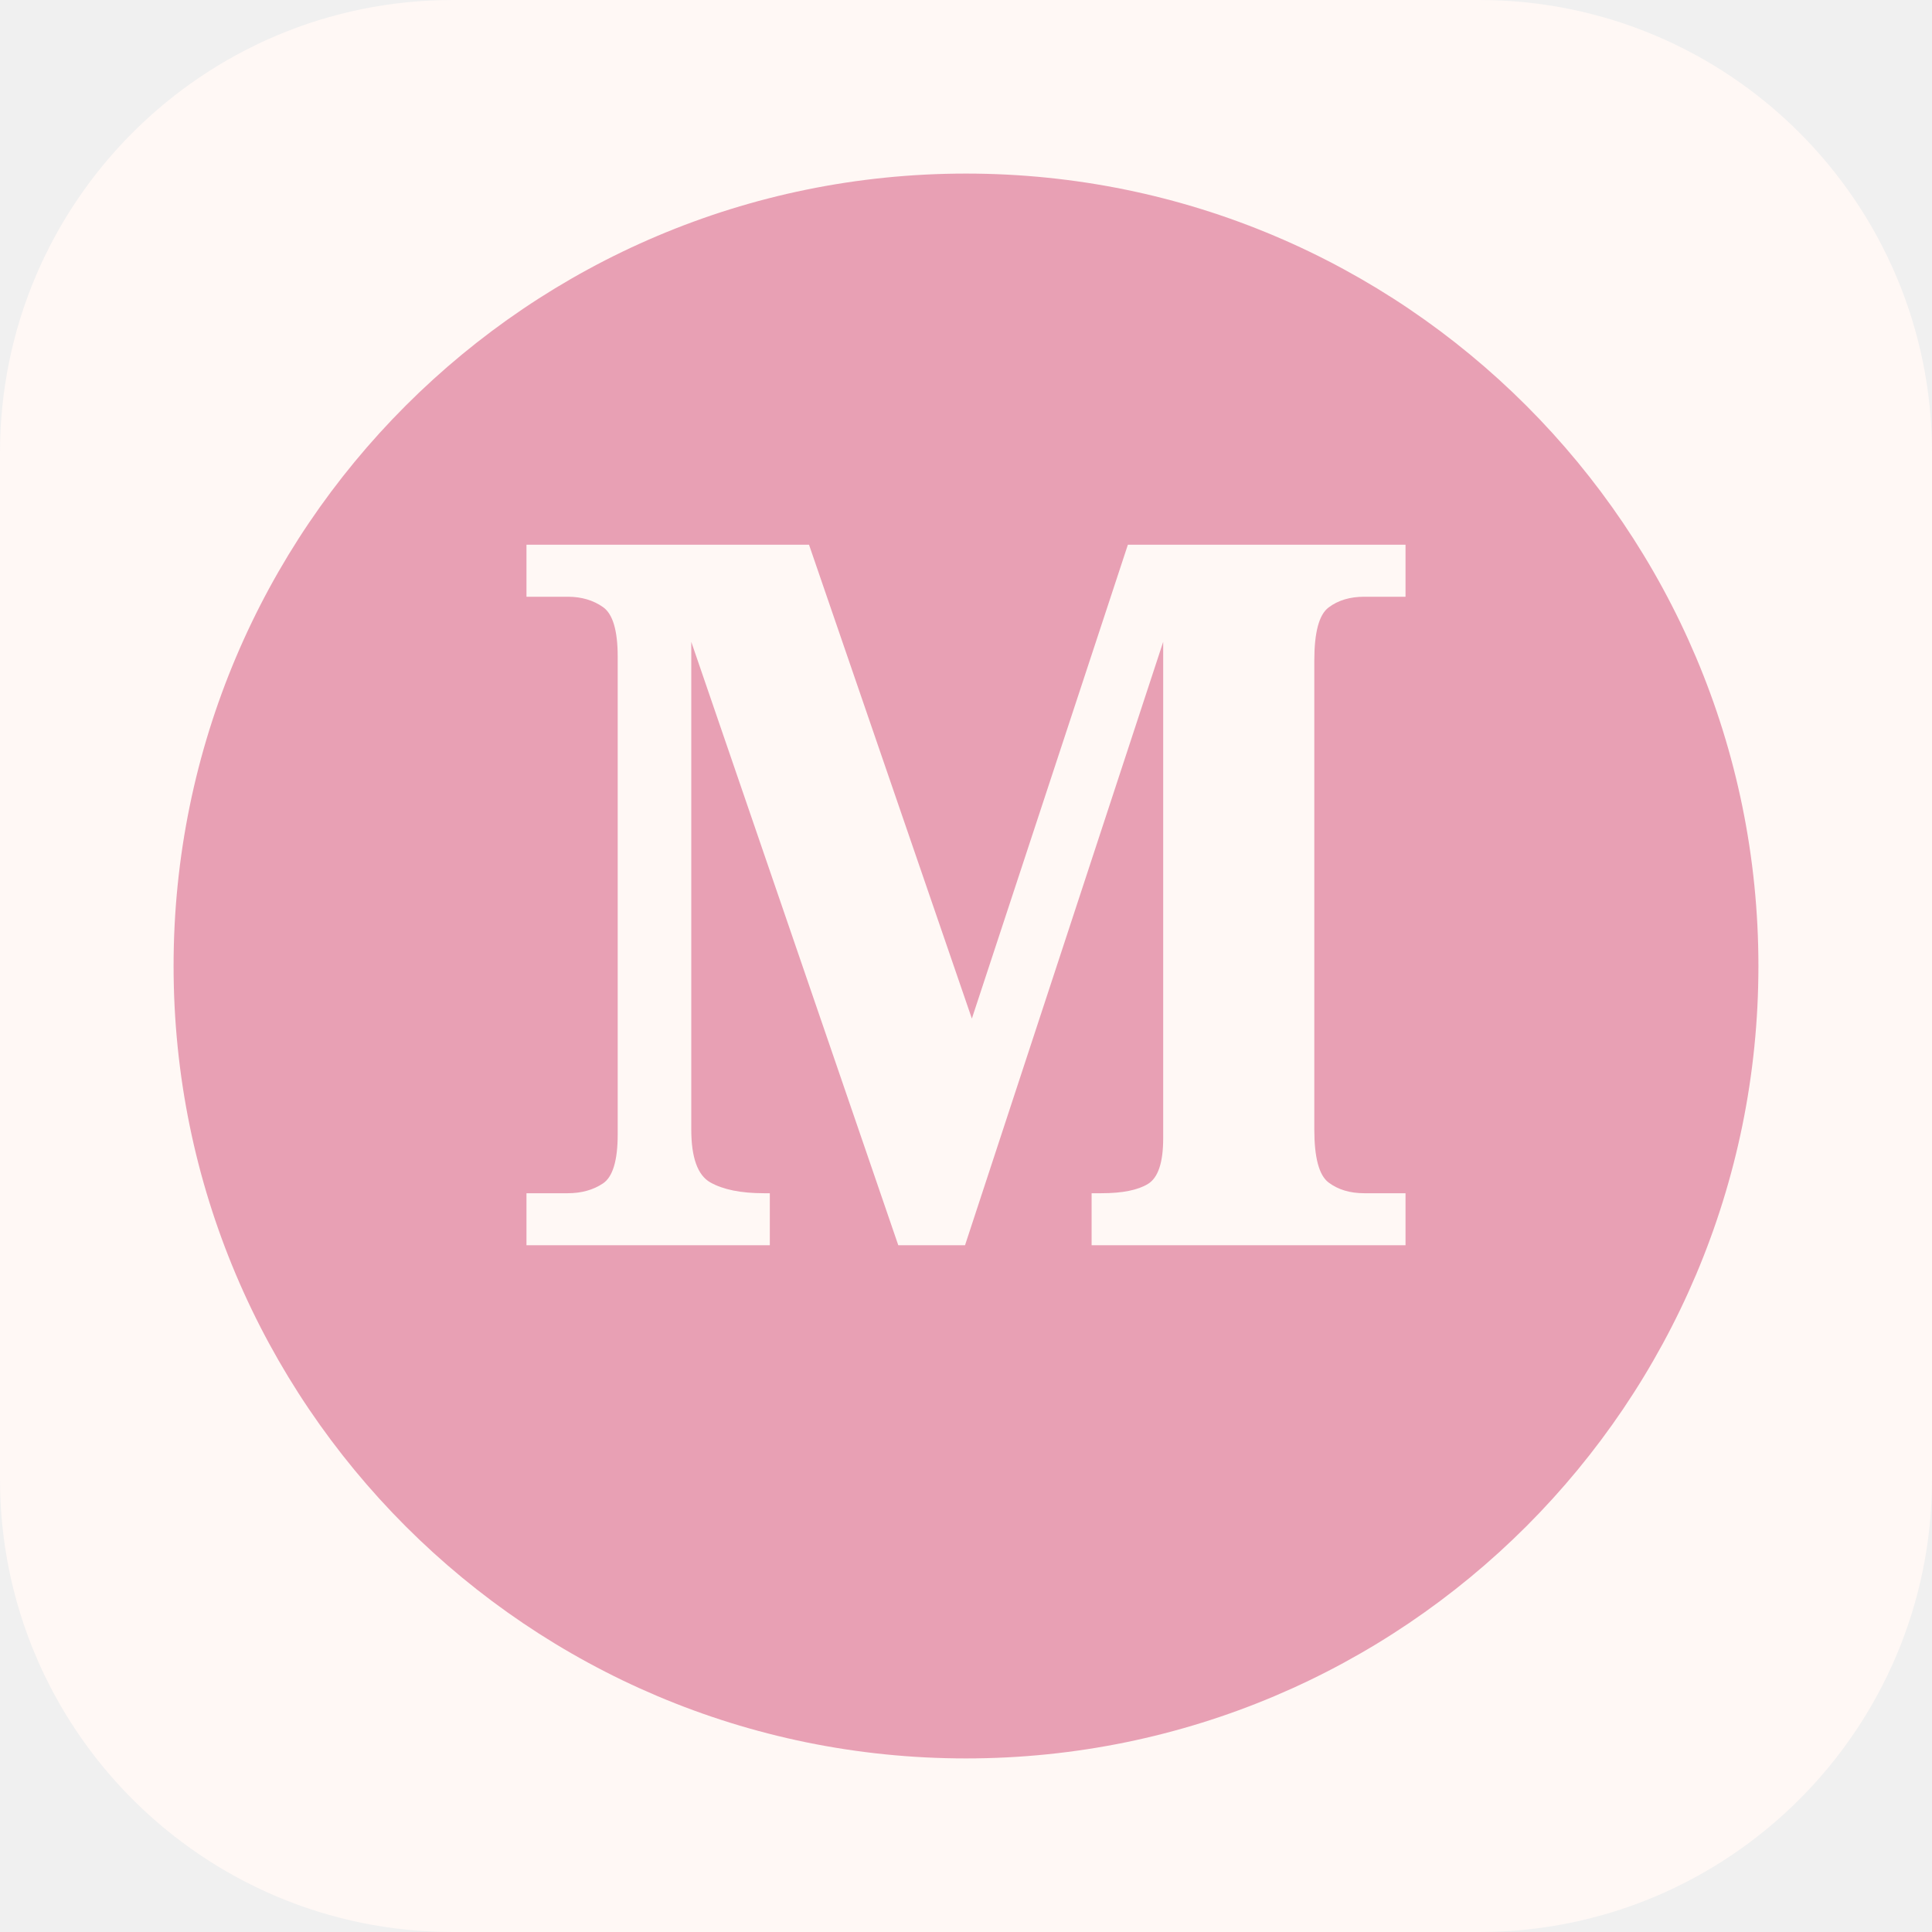
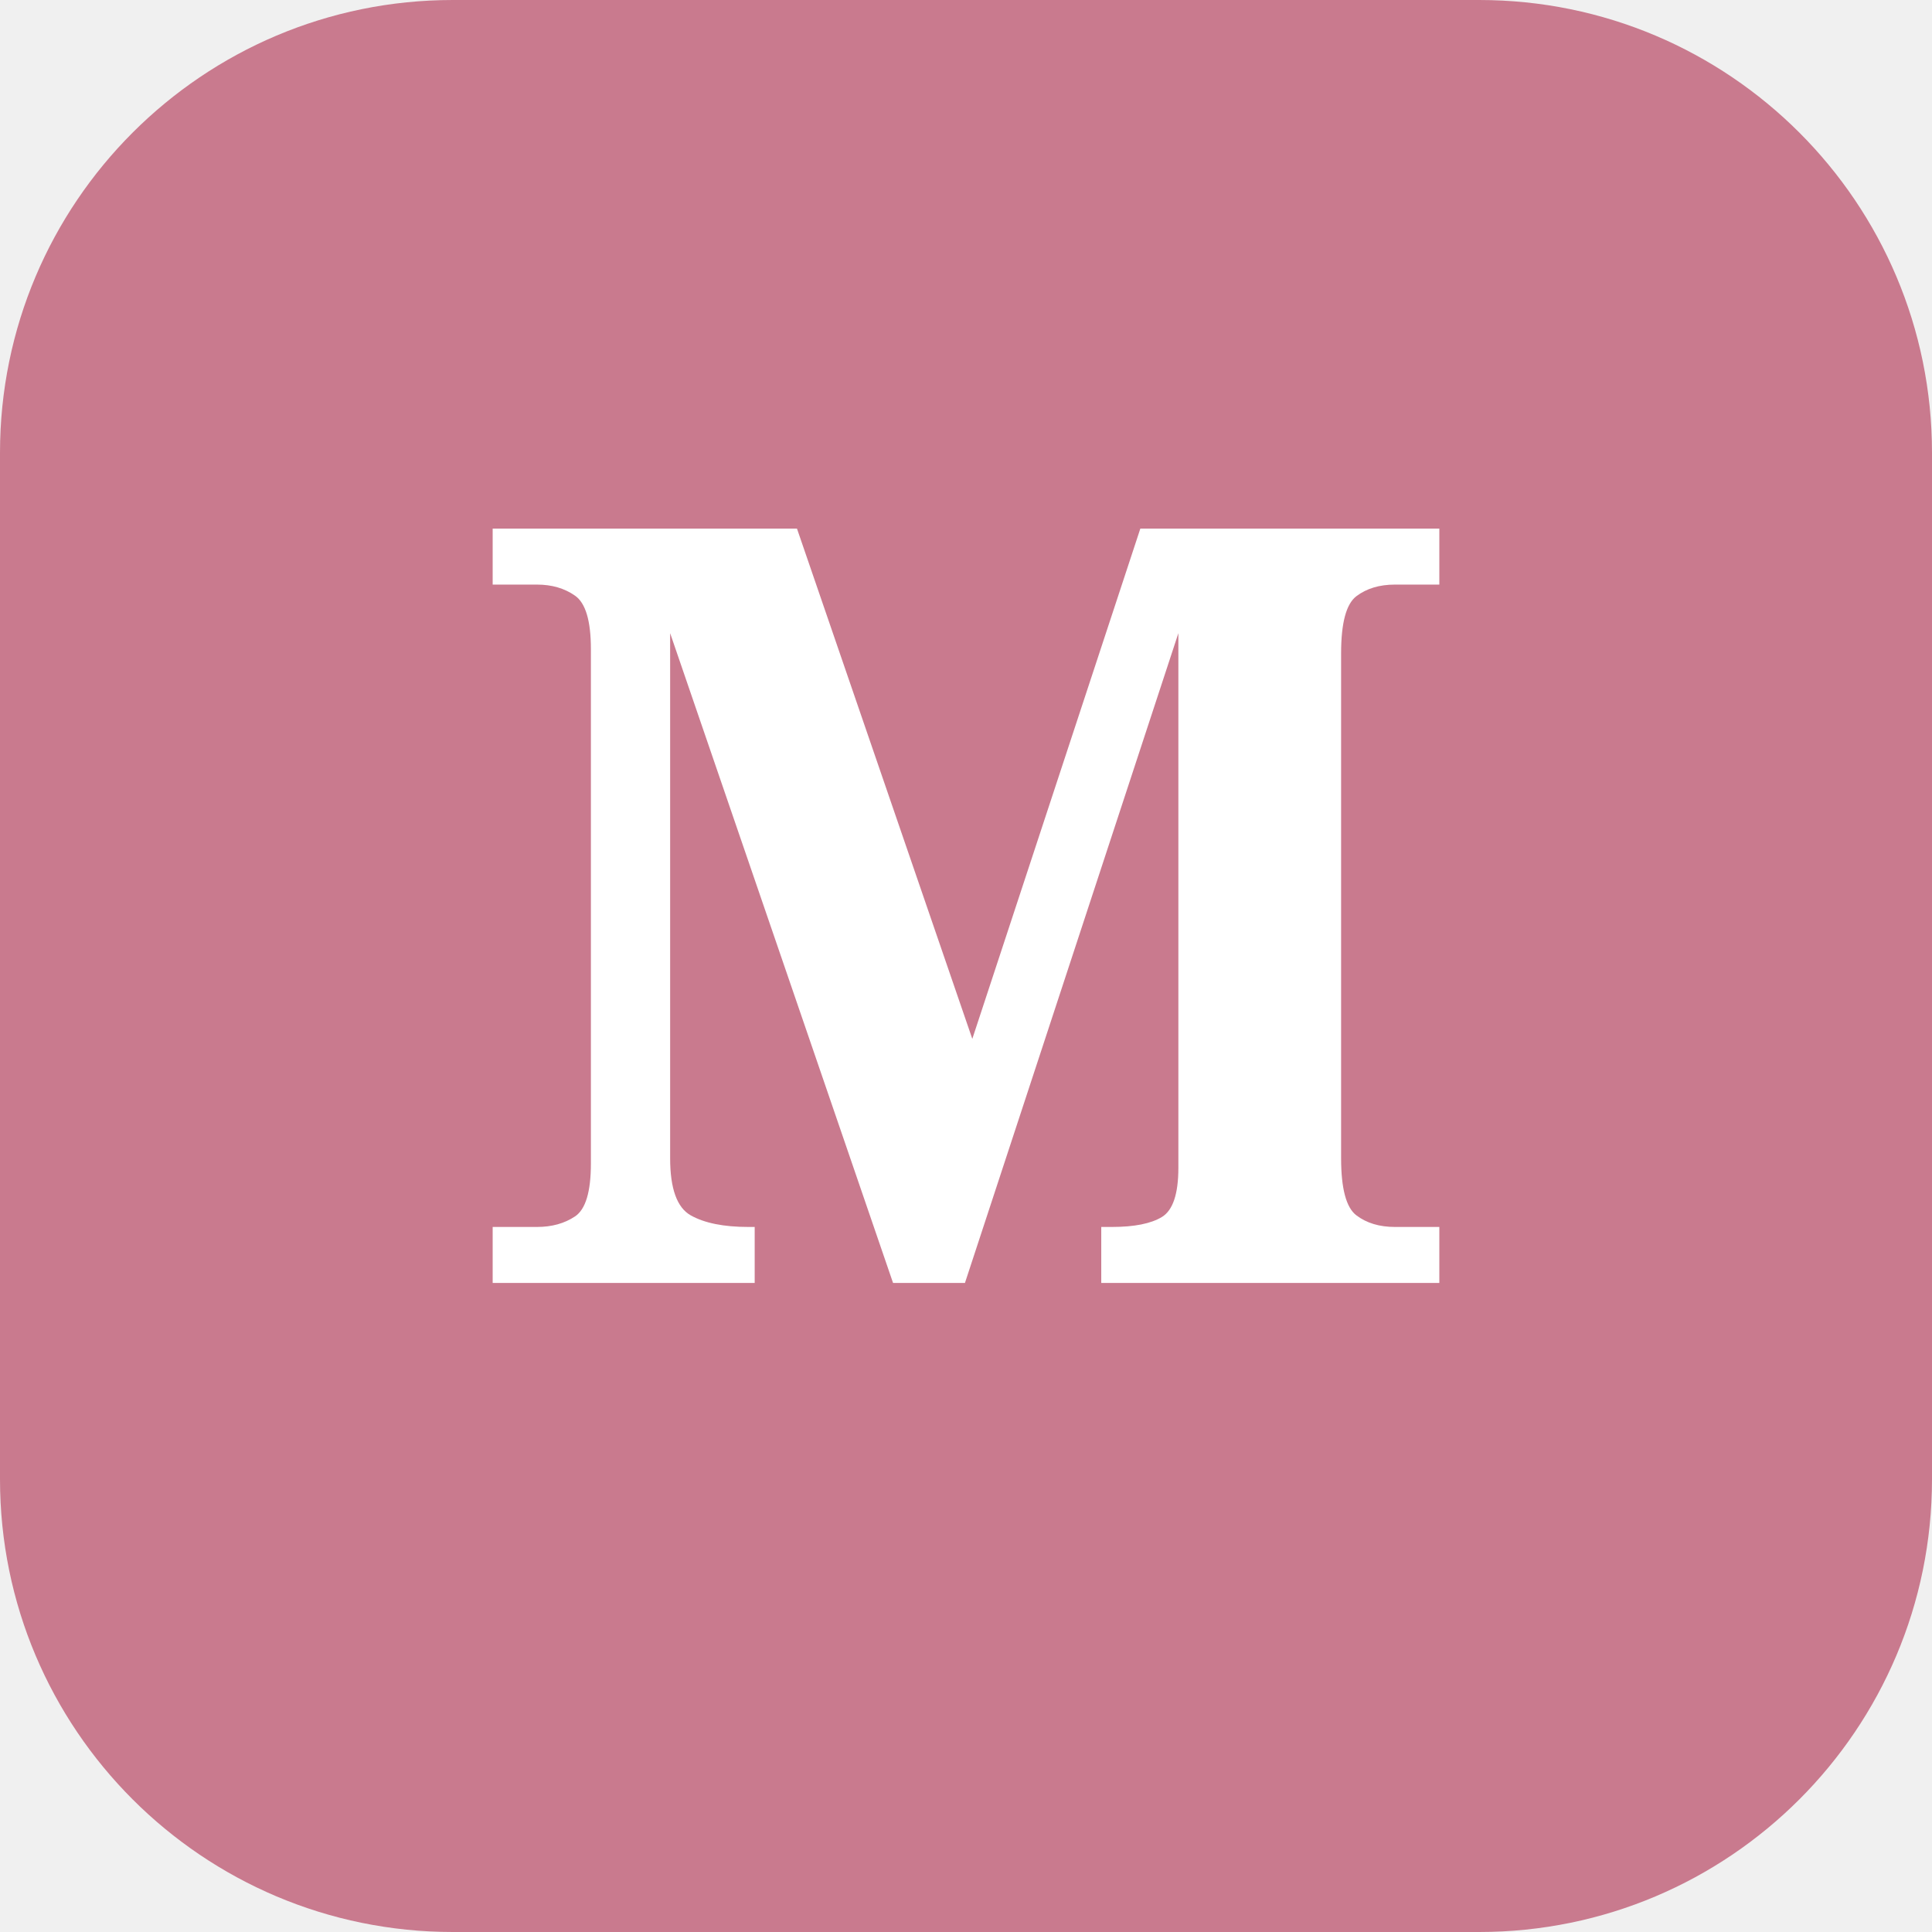
<svg xmlns="http://www.w3.org/2000/svg" viewBox="0 0 512 512">
-   <rect width="512" height="512" rx="120" fill="#FFF8F5" />
-   <circle cx="256" cy="256" r="210" fill="#E8A0B4" />
-   <text x="256" y="330" font-family="Georgia, serif" font-size="260" text-anchor="middle" fill="#FFF8F5" font-weight="bold">M</text>
+   <rect width="512" height="512" rx="120" fill="#C97A8E" />
+   <text x="256" y="340" font-family="Georgia, serif" font-size="280" text-anchor="middle" fill="#FFFFFF" font-weight="bold">M</text>
</svg>
